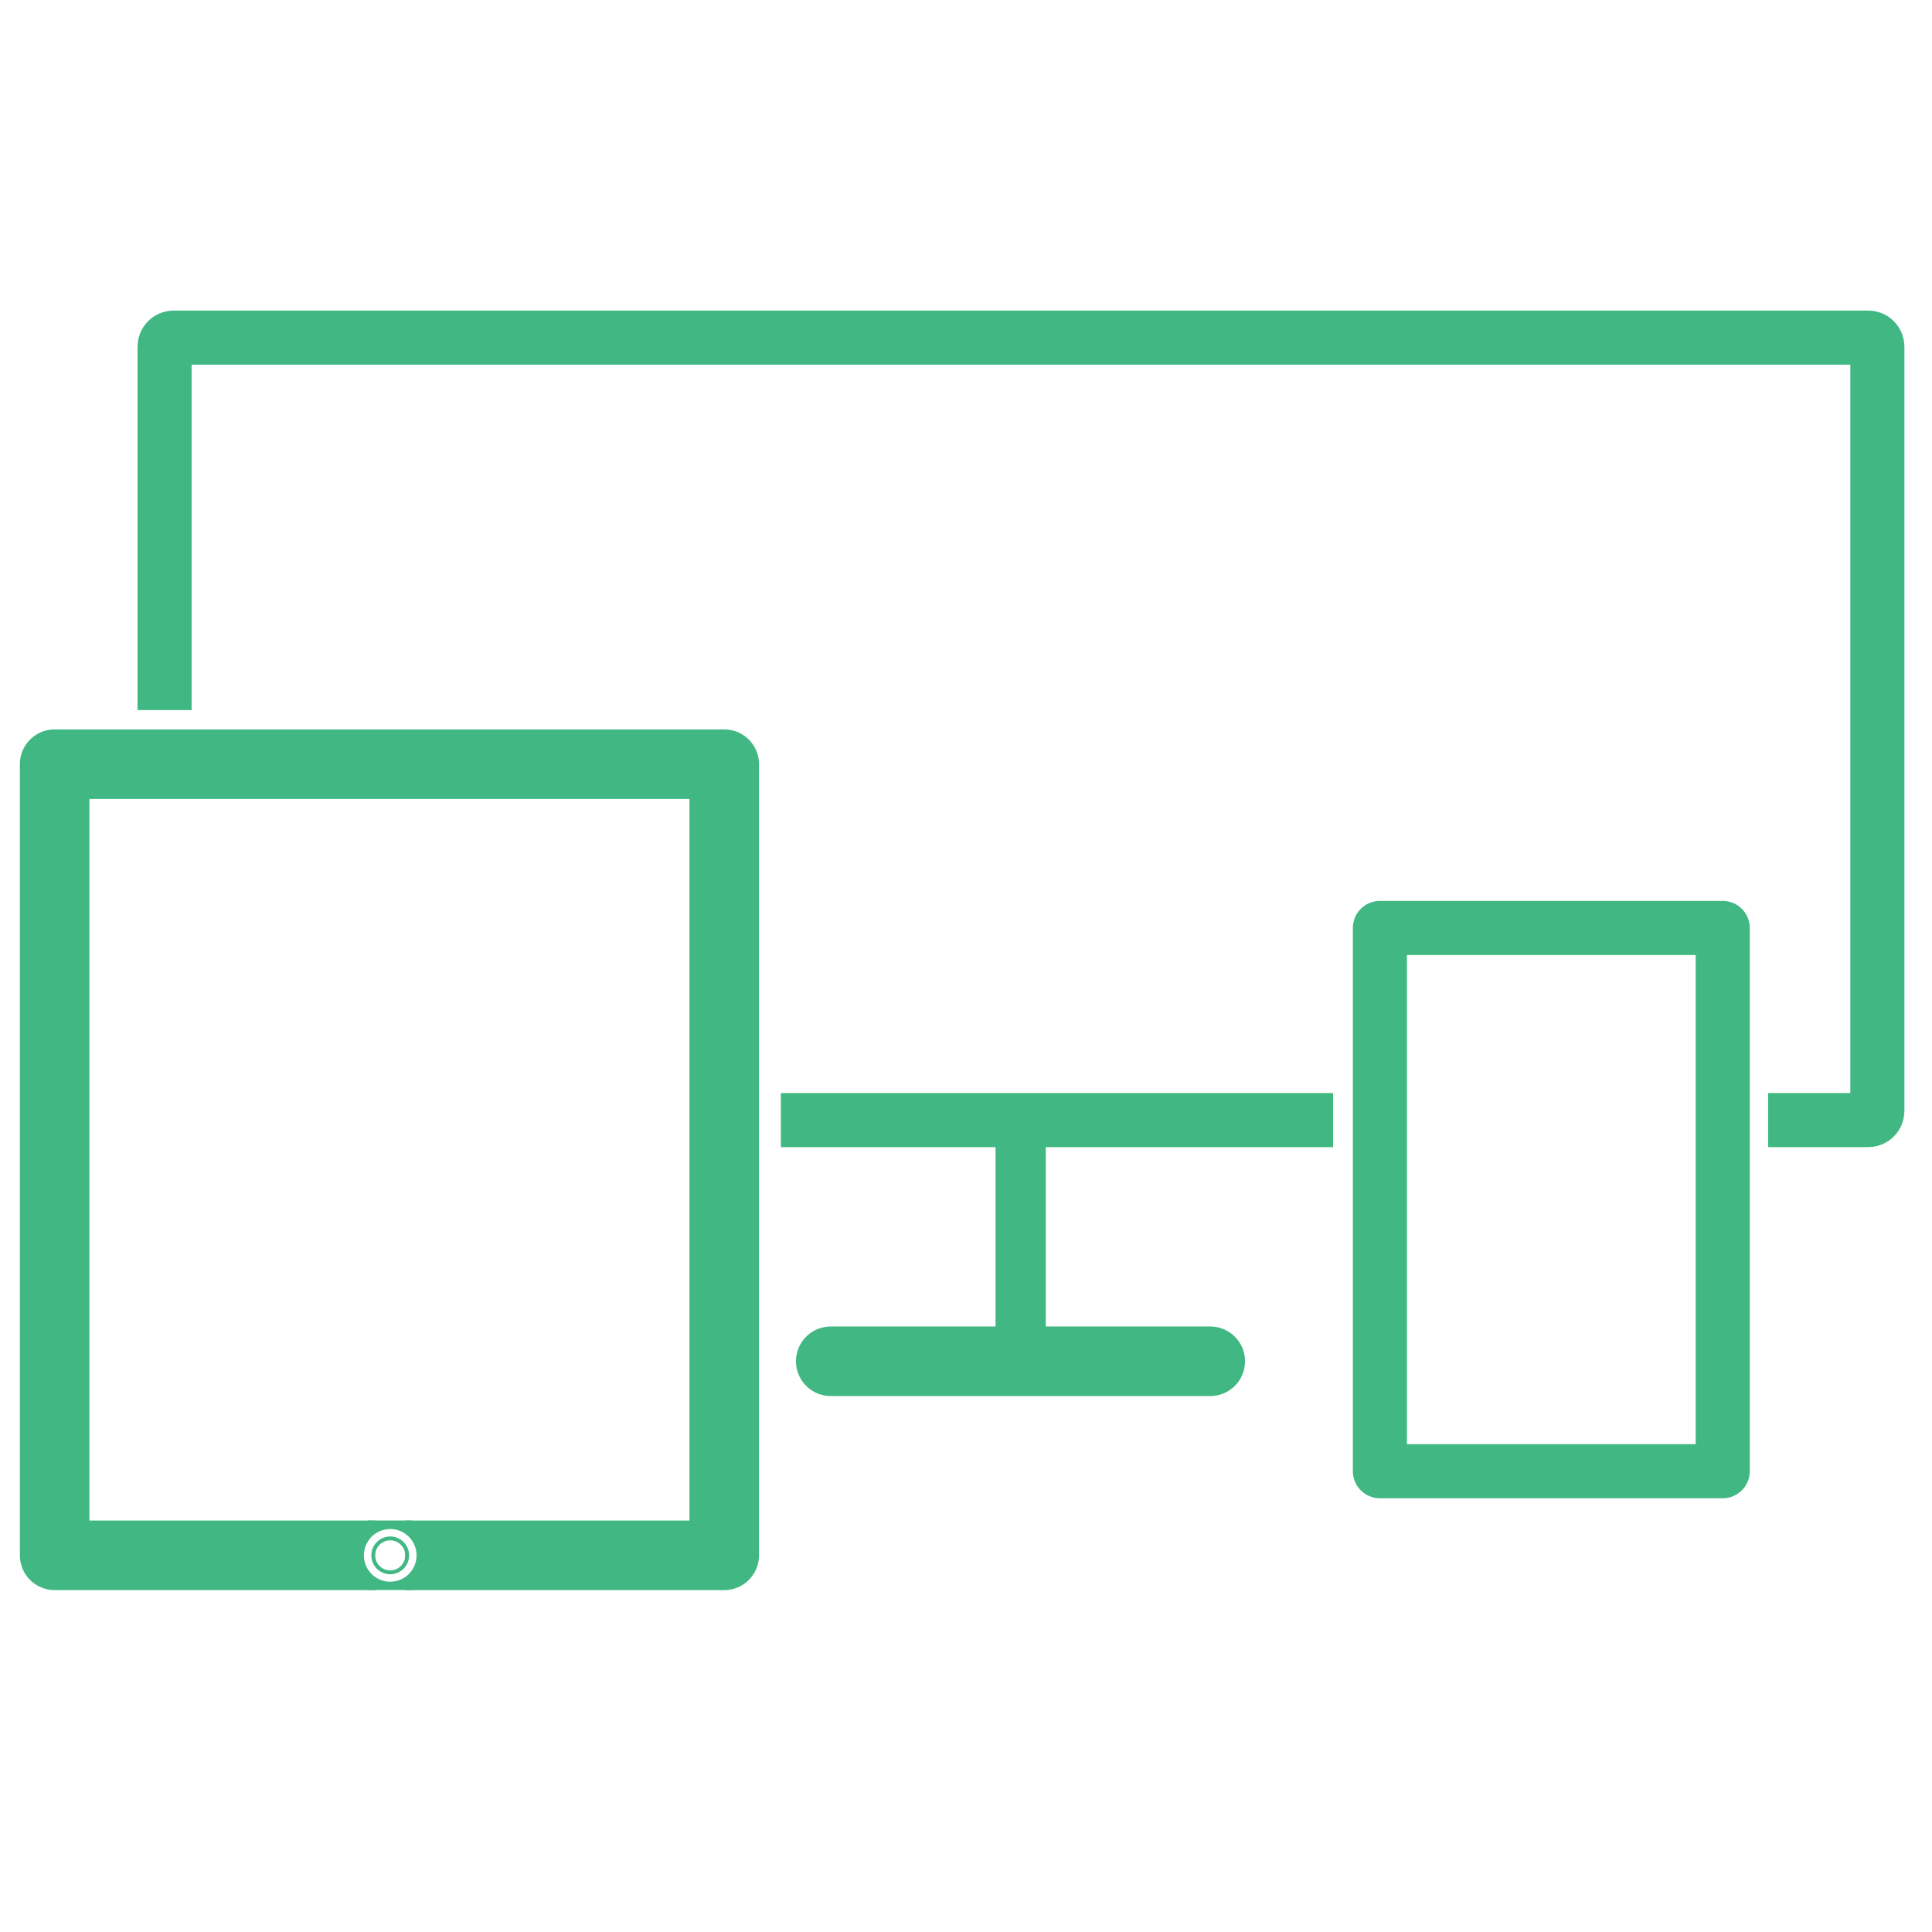
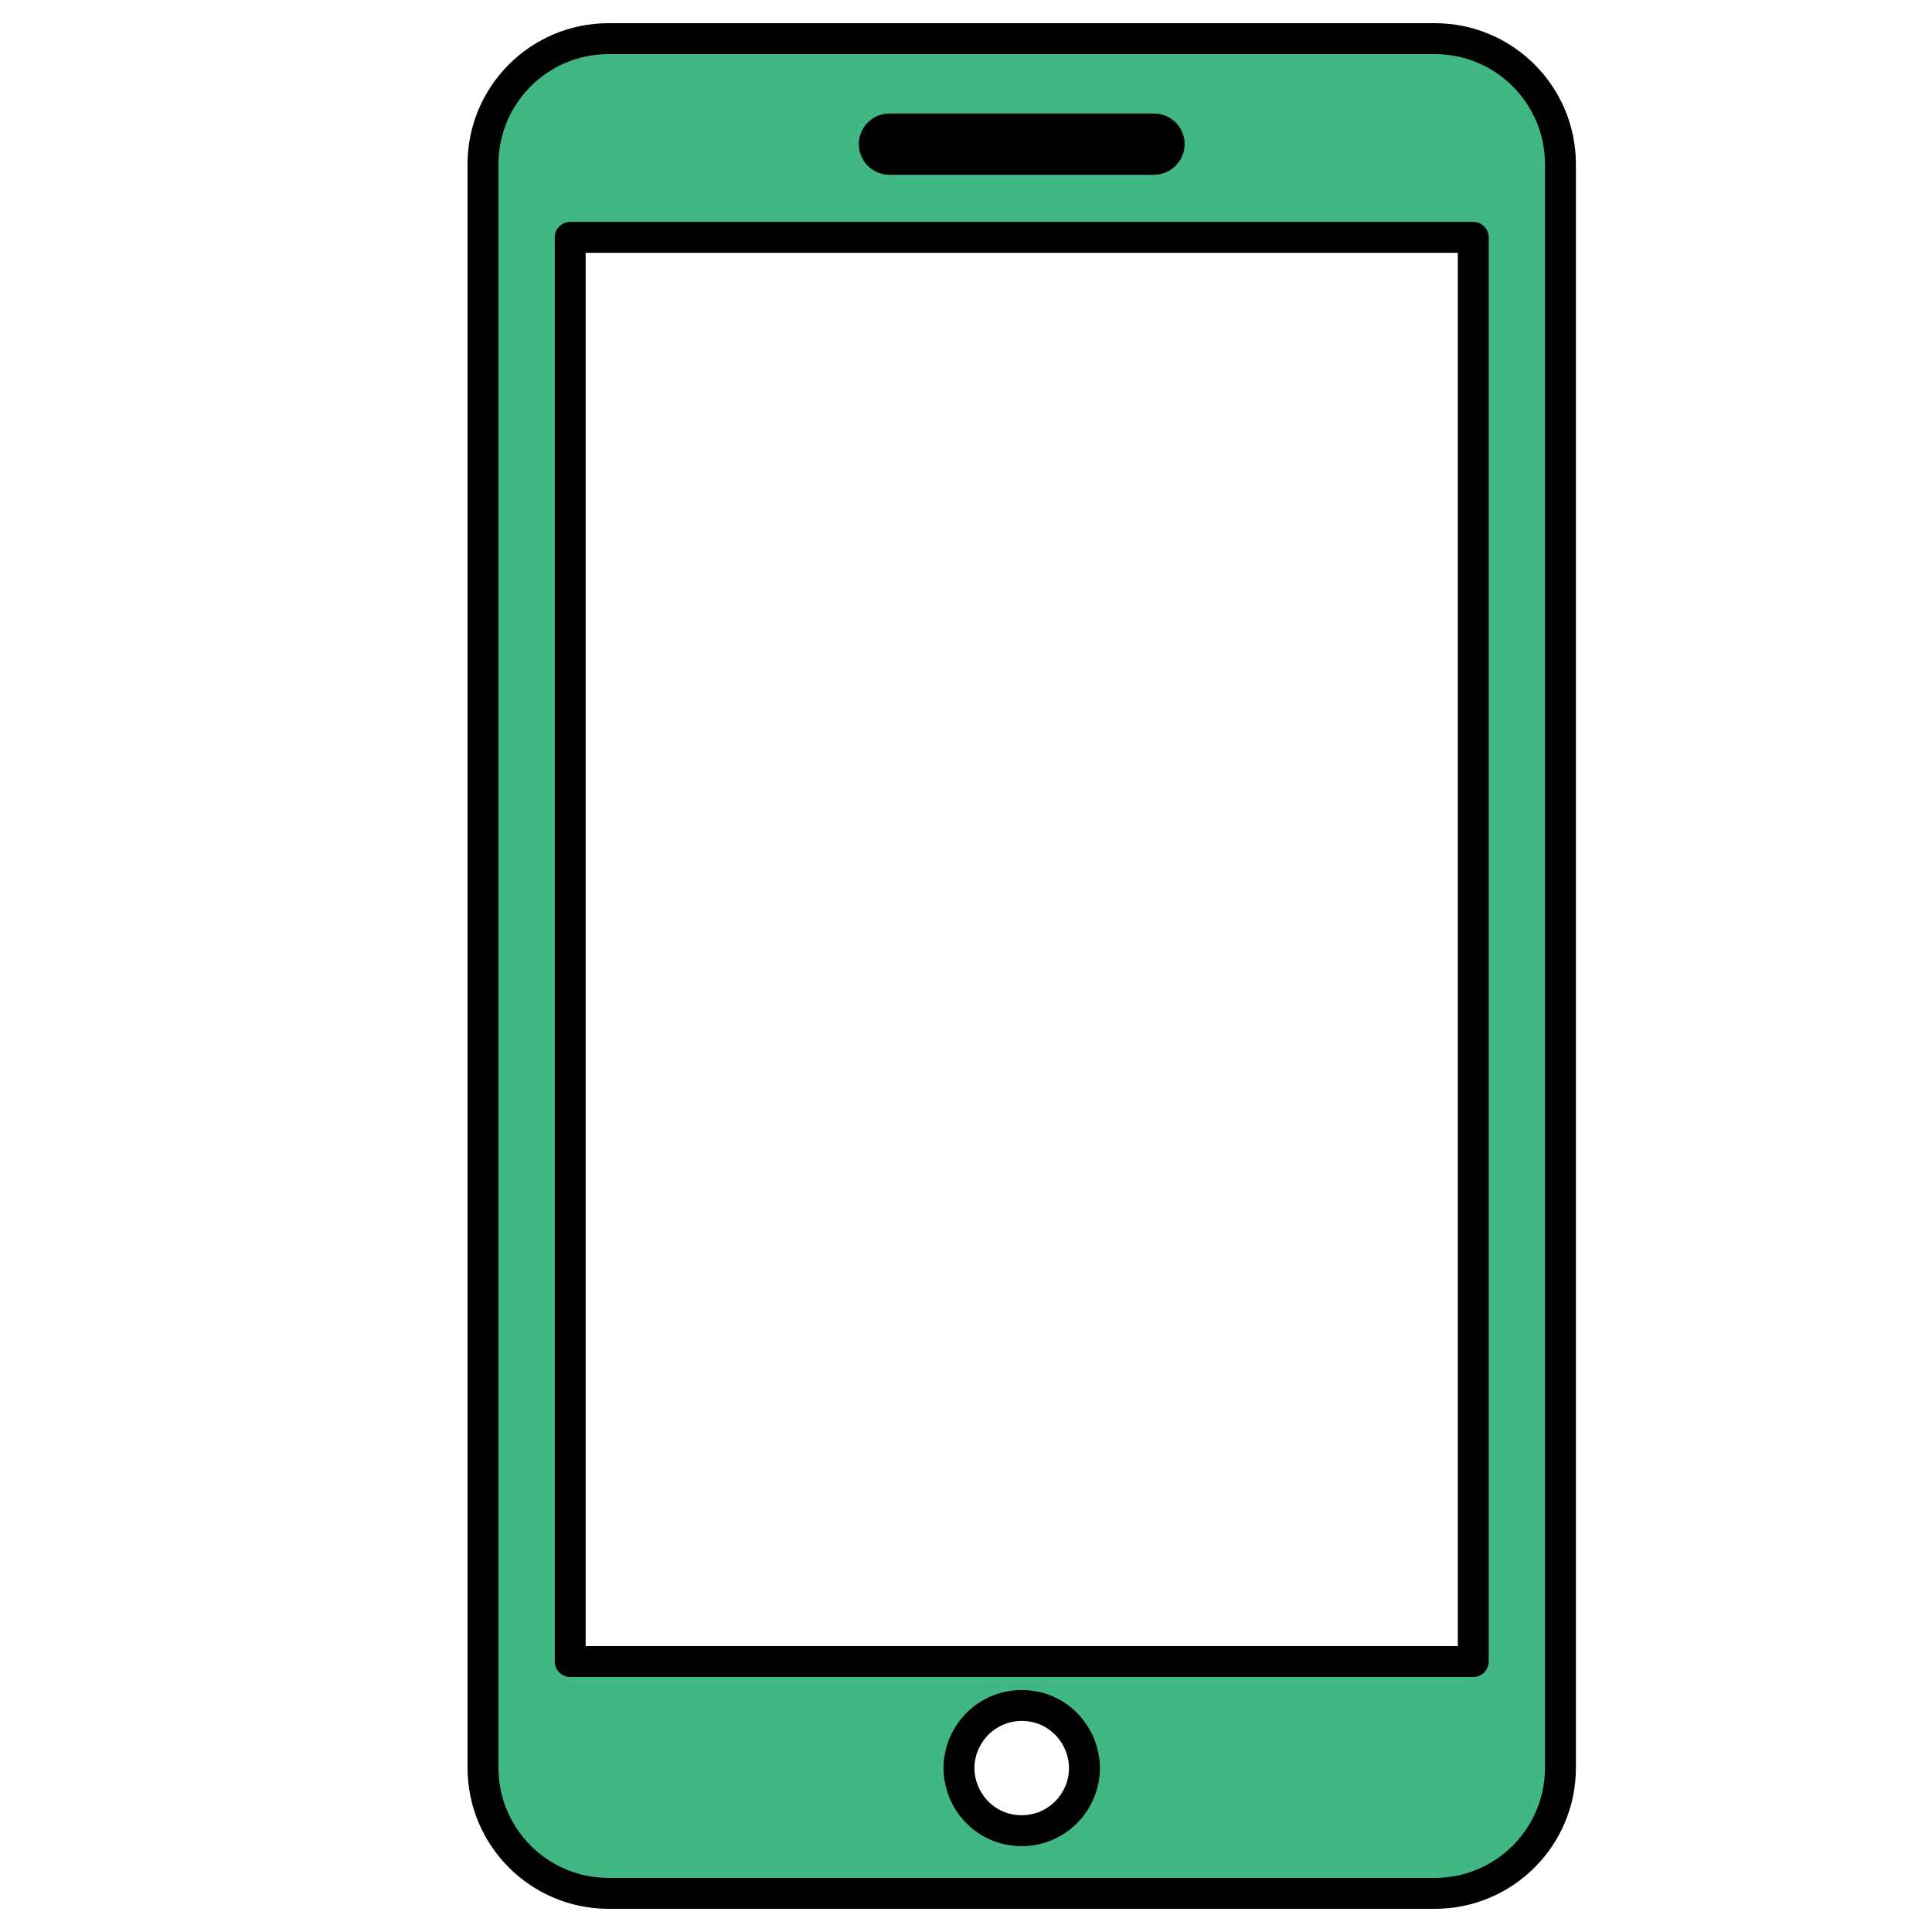
- <svg xmlns="http://www.w3.org/2000/svg" xmlns:ns1="https://boxy-svg.com" viewBox="0 0 500 500">
-   <defs>
-     <ns1:grid x="0" y="0" width="363.276" height="285.262" />
-     <ns1:guide x="225.277" y="74.798" angle="180" />
-     <ns1:guide x="204.018" y="106.373" angle="0" />
-     <ns1:grid x="0" y="0" width="363.276" height="285.262" />
-     <ns1:guide x="225.277" y="74.798" angle="180" />
-     <ns1:grid x="0" y="0" width="363.276" height="285.262" />
-     <ns1:guide x="225.277" y="74.798" angle="180" />
-     <ns1:guide x="204.018" y="106.373" angle="0" />
-     <ns1:grid x="0" y="0" width="363.276" height="285.262" />
-     <ns1:guide x="225.277" y="74.798" angle="180" />
-     <ns1:guide x="204.018" y="106.373" angle="0" />
-     <ns1:grid x="0" y="0" width="363.276" height="285.262" />
-     <ns1:guide x="225.277" y="74.798" angle="180" />
-     <ns1:grid x="0" y="0" width="363.276" height="285.262" />
-     <ns1:grid x="0" y="0" width="363.276" height="285.262" />
-     <ns1:guide x="225.277" y="74.798" angle="180" />
-     <ns1:guide x="204.018" y="106.373" angle="0" />
-     <ns1:grid x="0" y="0" width="363.276" height="285.262" />
-     <ns1:guide x="225.277" y="74.798" angle="180" />
-   </defs>
-   <path d="M 42.59 183.769 L 42.59 89.722 C 42.59 88.426 43.644 87.372 44.941 87.372 L 483.511 87.372 C 484.806 87.372 485.86 88.426 485.86 89.722 L 485.86 287.524 C 485.86 288.819 484.806 289.874 483.511 289.874 L 457.588 289.874 M 345.008 289.874 L 202.082 289.874" style="paint-order: fill; fill: none; stroke-width: 14px; stroke: rgb(65, 184, 131);" />
-   <path style="fill: rgb(216, 216, 216); stroke-width: 13px; stroke: rgb(65, 184, 131);" d="M 264.144 292.29 L 264.144 348.267" />
-   <path style="fill: rgb(216, 216, 216); stroke-linecap: round; stroke-width: 18px; stroke: rgb(65, 184, 131);" d="M 214.995 352.298 L 313.214 352.298" />
-   <path d="M 97.053 402.52 L 14.14 402.52 L 14.14 197.768 L 187.433 197.768 L 187.433 402.52 L 104.848 402.52" style="stroke-linejoin: round; fill: none; stroke-width: 18px; stroke: rgb(65, 184, 131);" />
-   <rect x="357.114" y="240.154" width="88.722" height="140.593" style="fill: none; stroke-linejoin: round; stroke-width: 14px; stroke: rgb(65, 184, 131);" />
-   <path style="fill: rgb(216, 216, 216); stroke-width: 3px; stroke: rgb(65, 184, 131);" d="M 95.203 395.011 L 106.739 395.011" />
-   <path style="fill: rgb(216, 216, 216); stroke-width: 3px; stroke: rgb(65, 184, 131);" d="M 94.948 410.002 L 106.484 410.002" />
-   <path d="M 677 576 m -7.314 0 a 7.314 7.314 0 1 0 14.628 0 a 7.314 7.314 0 1 0 -14.628 0 Z M 677 576 m -4.389 0 a 4.389 4.389 0 0 1 8.778 0 a 4.389 4.389 0 0 1 -8.778 0 Z" ns1:shape="ring 677 576 4.389 4.389 7.314 7.314 1@af9d5e80" style="stroke: rgb(65, 184, 131); fill: rgb(255, 255, 255);" transform="matrix(-0.537223, 0.8434403, -0.8434403, -0.537223, 950.5108, 140.9613)" />
+ <svg xmlns="http://www.w3.org/2000/svg" viewBox="0 0 500 500">
+   <g transform="matrix(11.42857, 0, 0, 11.42857, 43.26023, 39.715)">
+     <path d="M 28.714 -2.6 L 9.99 -2.6 C 8.423 -2.596 7.156 -1.329 7.152 0.238 L 7.152 36.561 C 7.156 38.127 8.423 39.396 9.99 39.4 L 28.714 39.4 C 30.278 39.396 31.547 38.129 31.551 36.564 L 31.551 0.238 C 31.547 -1.329 30.278 -2.596 28.714 -2.6 Z M 16.356 -0.555 L 22.347 -0.555 C 22.611 -0.555 22.777 -0.268 22.644 -0.04 C 22.582 0.067 22.47 0.133 22.347 0.133 L 16.356 0.133 C 16.092 0.133 15.926 -0.154 16.059 -0.383 C 16.119 -0.49 16.234 -0.555 16.356 -0.555 Z M 19.352 37.981 C 18.259 37.981 17.577 36.799 18.123 35.855 C 18.376 35.415 18.845 35.145 19.352 35.145 C 20.442 35.145 21.126 36.327 20.58 37.272 C 20.326 37.711 19.859 37.981 19.352 37.981 Z M 29.577 34.15 L 9.127 34.15 L 9.127 1.9 L 29.577 1.9 L 29.577 34.15 Z" fill="#41b883" opacity="1" data-original="#000000" class="" style="stroke: rgb(0, 0, 0); stroke-linejoin: round; stroke-linecap: round; stroke-width: 0.7px;" />
+   </g>
</svg>
